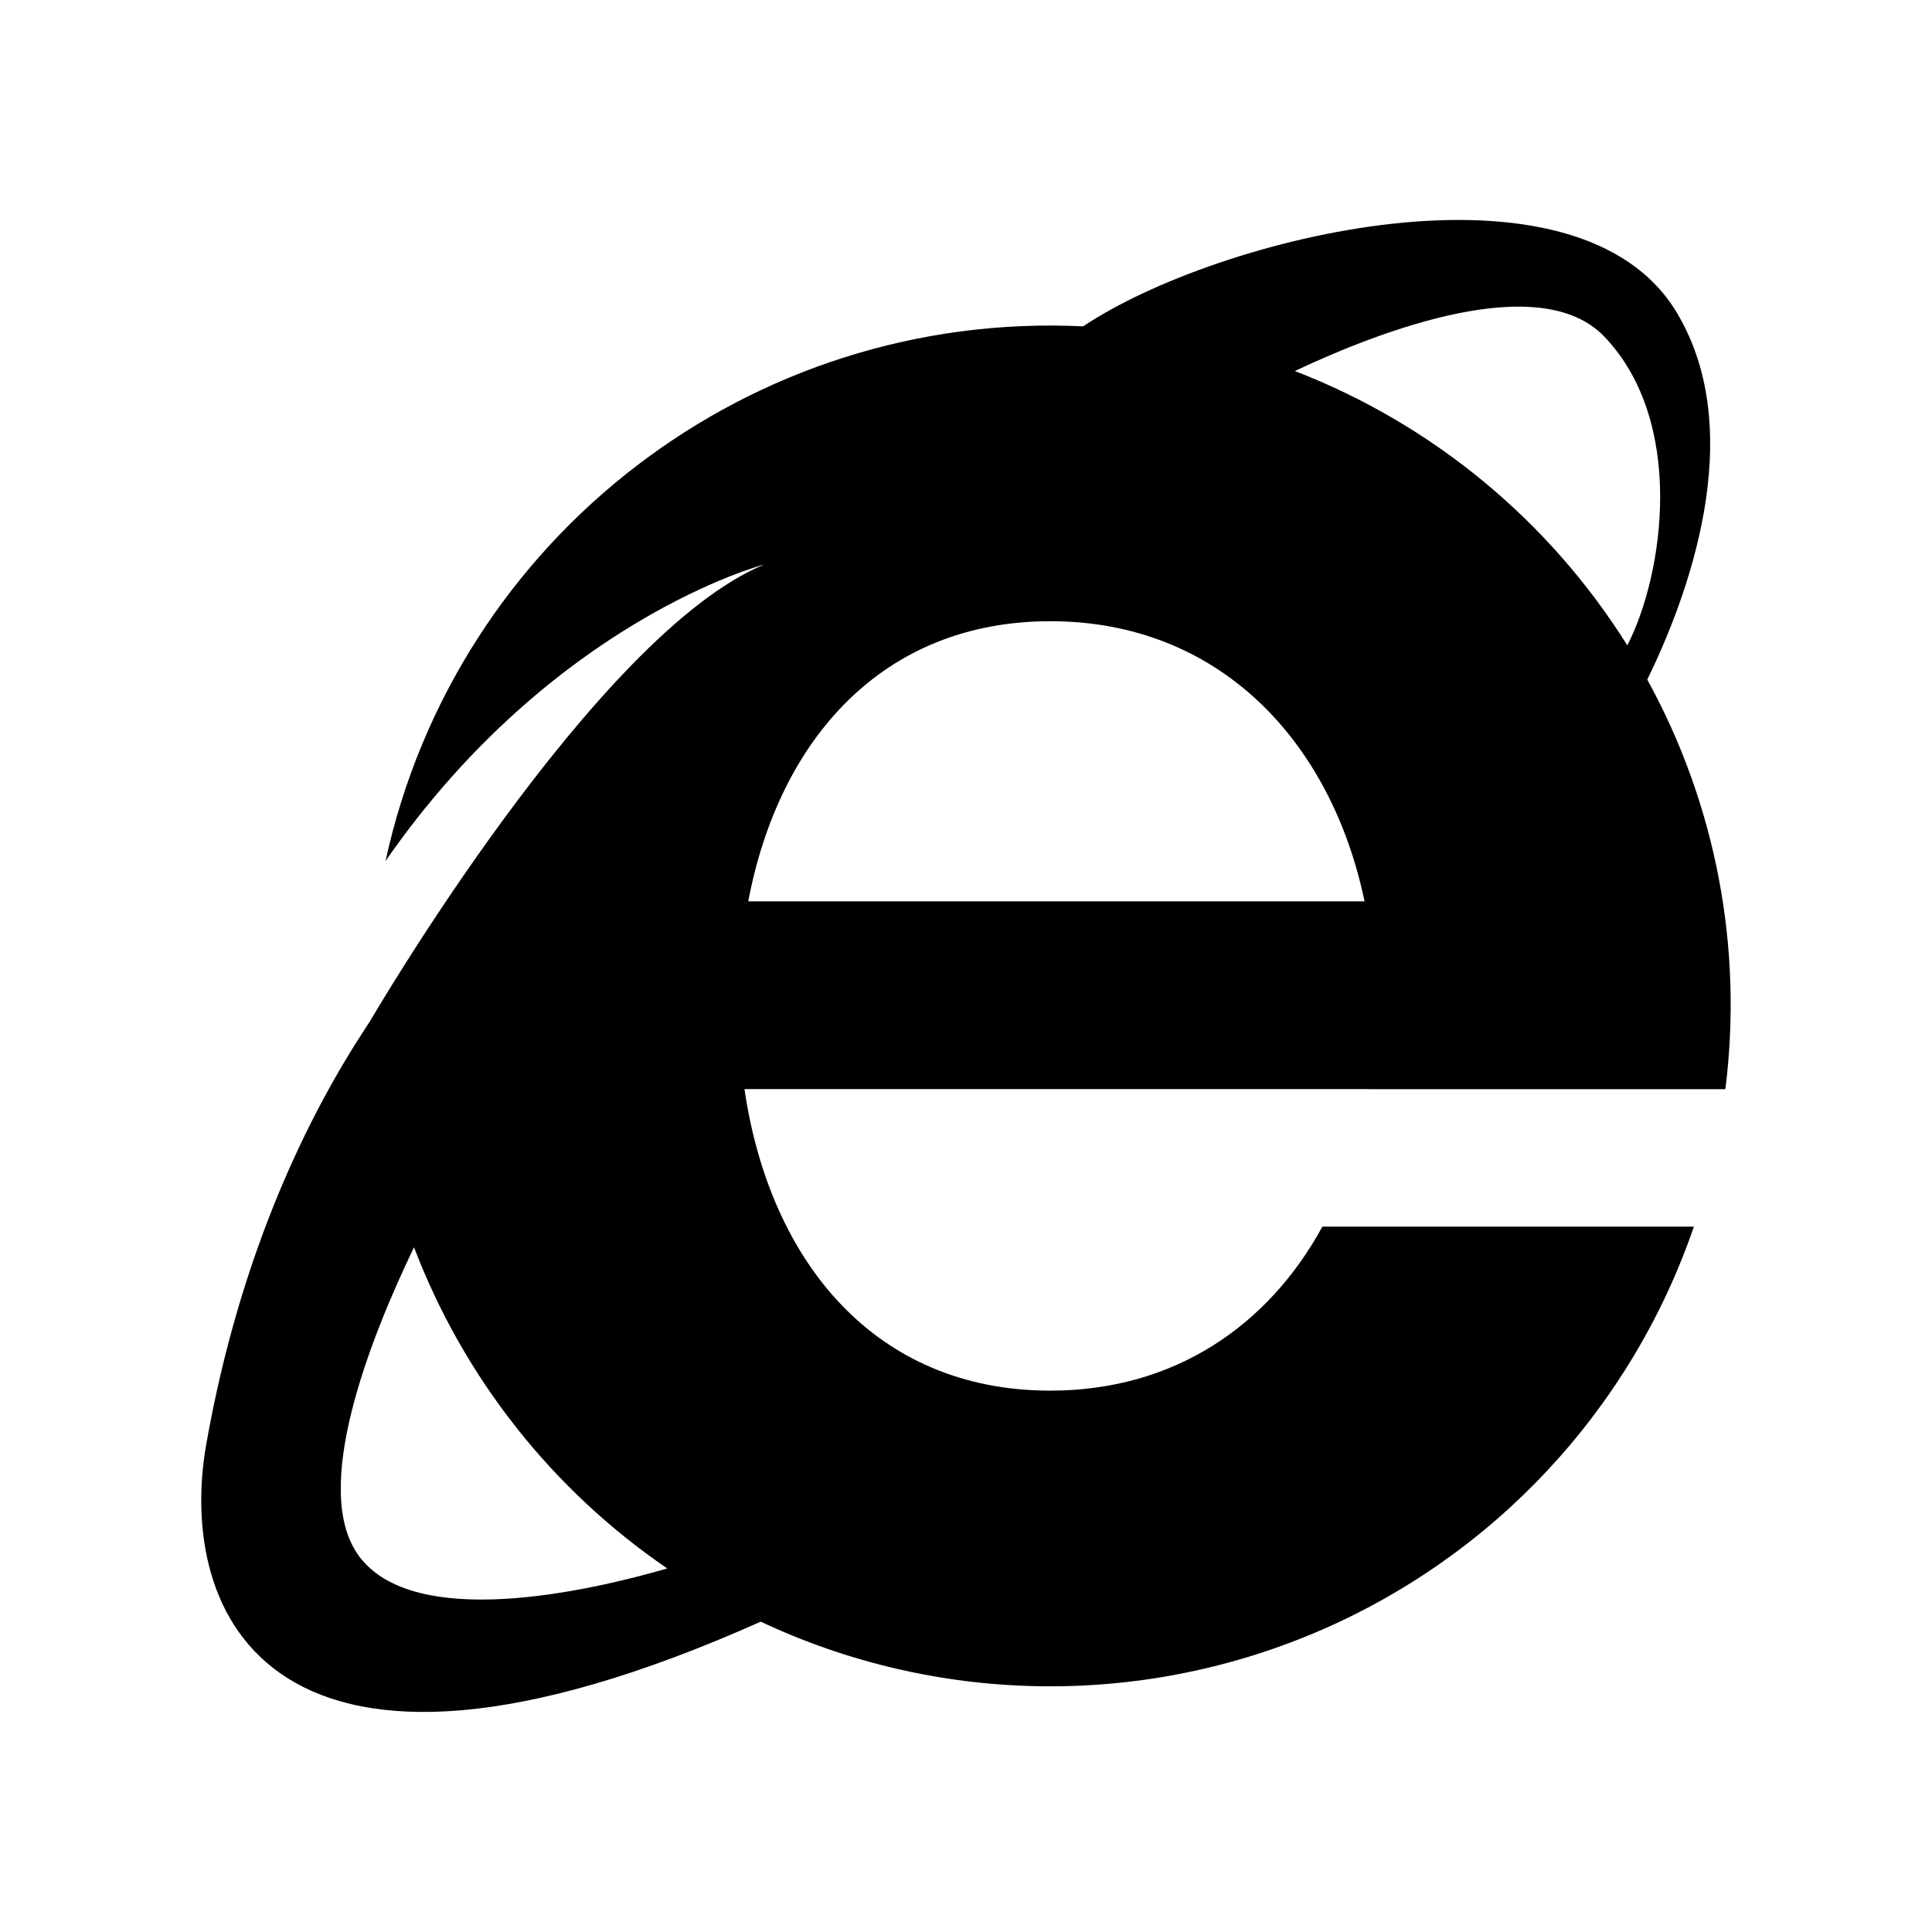
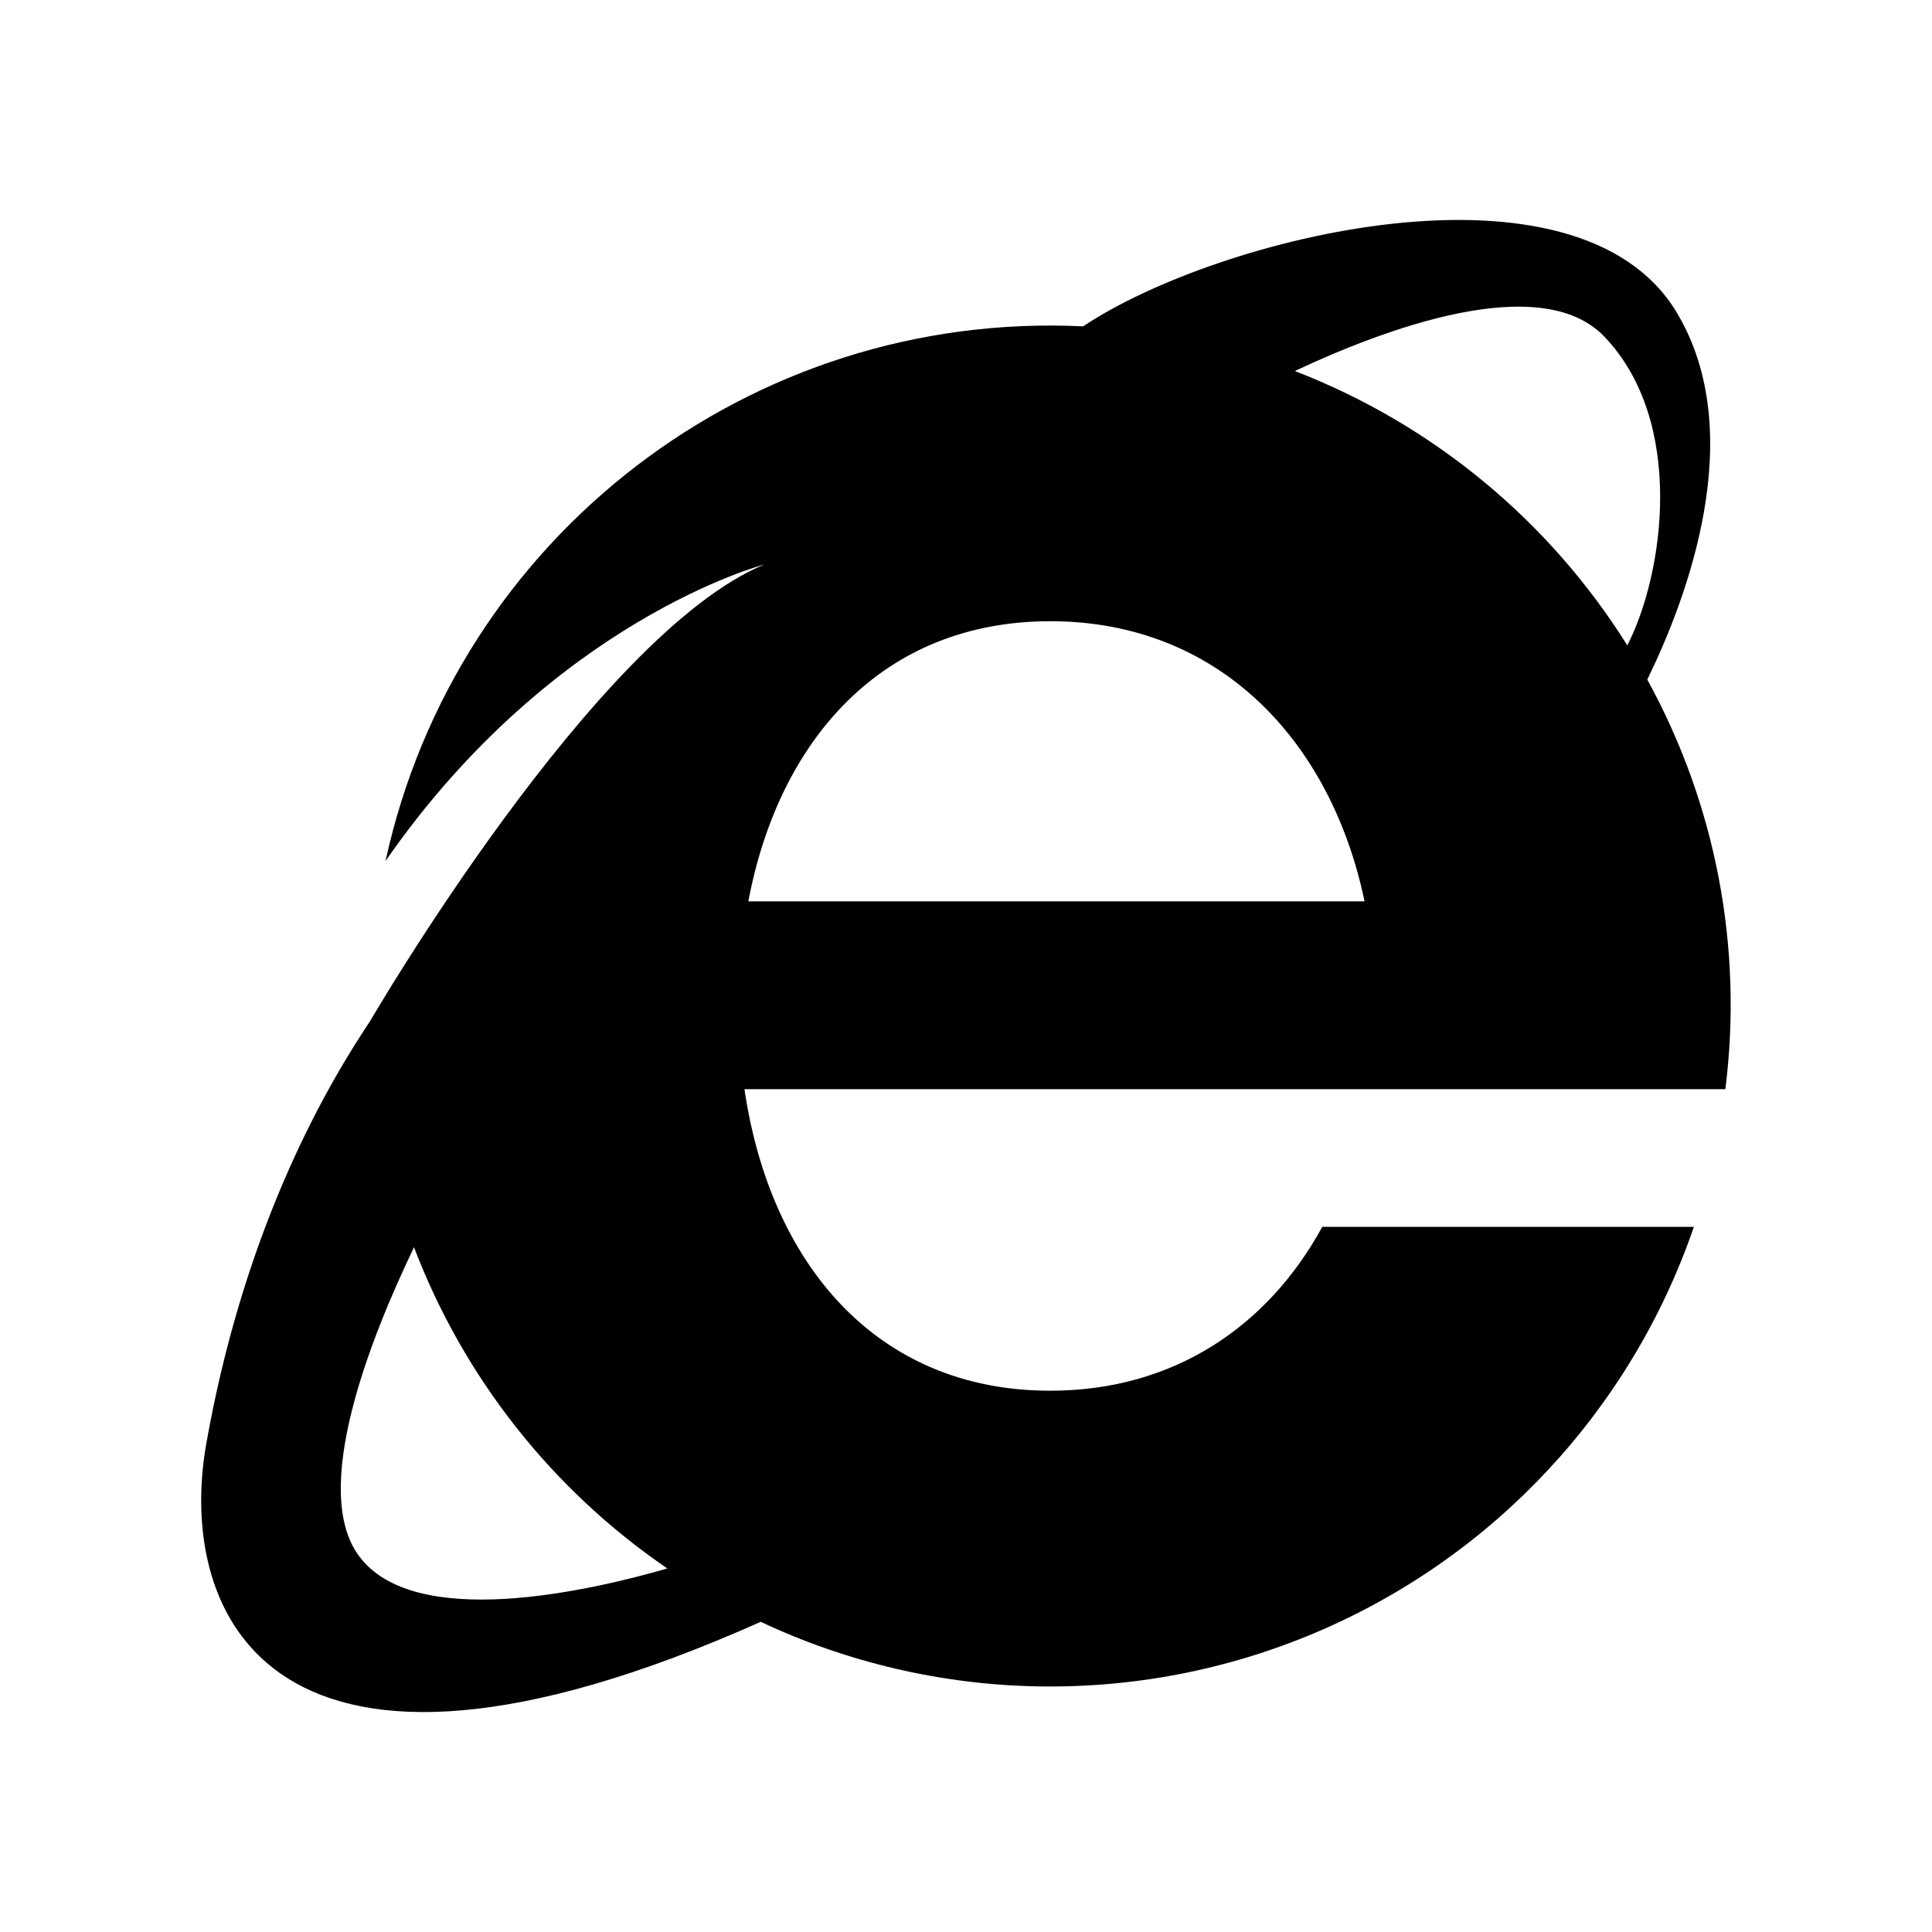
<svg xmlns="http://www.w3.org/2000/svg" width="24" height="24" fill="none" viewBox="0 0 24 24">
-   <path fill="#000" fill-rule="evenodd" d="M13.048 7.717c2.085 0 3.484 1.474 3.903 3.48H9.295c.38-2.006 1.666-3.48 3.753-3.48m6.879-3.538c1.015 1.056.745 2.949.288 3.838a8.48 8.48 0 0 0-4.13-3.408c1.081-.51 3.046-1.257 3.842-.43M4.46 19.33c-.607-.817.135-2.697.683-3.836a8.5 8.5 0 0 0 3.146 3.99c-.975.282-3.14.777-3.83-.154M17 13.53h4.433a8.38 8.38 0 0 0-.97-5.088c.486-.993 1.271-3.051.366-4.56-1.236-2.058-5.707-.942-7.374.172a8.453 8.453 0 0 0-8.666 6.642c2.08-3 4.705-3.684 4.705-3.684C7.393 7.882 4.6 12.68 4.6 12.68l-.056.086c-.682 1.038-1.552 2.746-1.981 5.17-.373 2.1.781 4.933 6.887 2.209a8.453 8.453 0 0 0 11.592-4.907h-4.615c-.672 1.23-1.838 2.037-3.38 2.037-2.177 0-3.485-1.603-3.799-3.746h7.753" clip-rule="evenodd" />
+   <path fill="#000" fill-rule="evenodd" d="M13.048 7.717c2.085 0 3.484 1.474 3.903 3.48H9.296c.379-2.006 1.665-3.48 3.752-3.48m6.879-3.538c1.015 1.056.745 2.949.288 3.838a8.48 8.48 0 0 0-4.13-3.408c1.081-.509 3.046-1.257 3.842-.43M4.46 19.33c-.606-.817.135-2.697.683-3.836a8.5 8.5 0 0 0 3.147 3.99c-.976.282-3.141.777-3.83-.154M17 13.53h4.433a8.38 8.38 0 0 0-.97-5.088c.486-.993 1.271-3.051.366-4.56-1.236-2.058-5.707-.942-7.374.172a8.453 8.453 0 0 0-8.666 6.642c2.08-3 4.706-3.684 4.706-3.684-2.104.87-4.896 5.67-4.896 5.67l-.056.085c-.682 1.038-1.552 2.746-1.981 5.17-.372 2.1.782 4.933 6.888 2.21a8.453 8.453 0 0 0 11.592-4.907h-4.616c-.672 1.23-1.838 2.036-3.38 2.036-2.177 0-3.484-1.603-3.798-3.746h7.753" clip-rule="evenodd" />
</svg>
